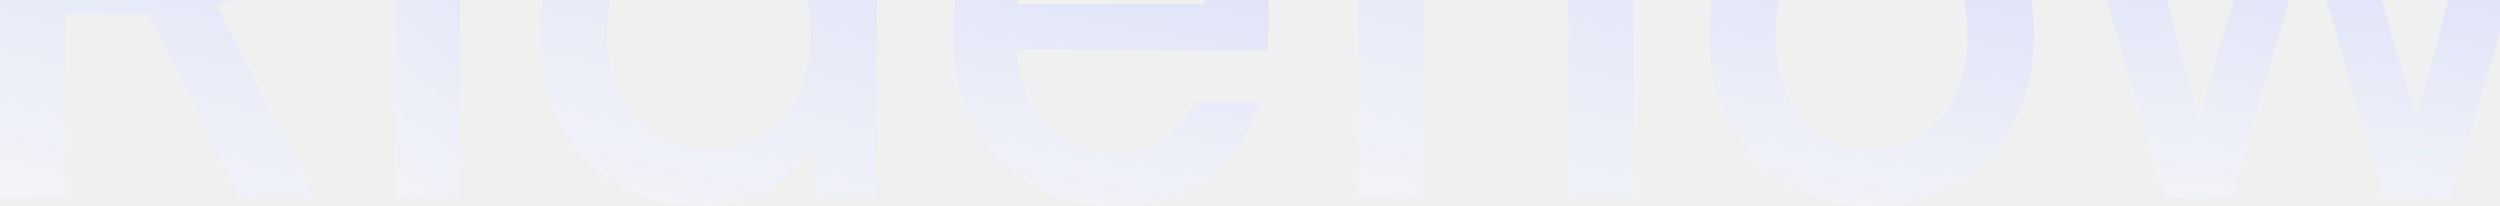
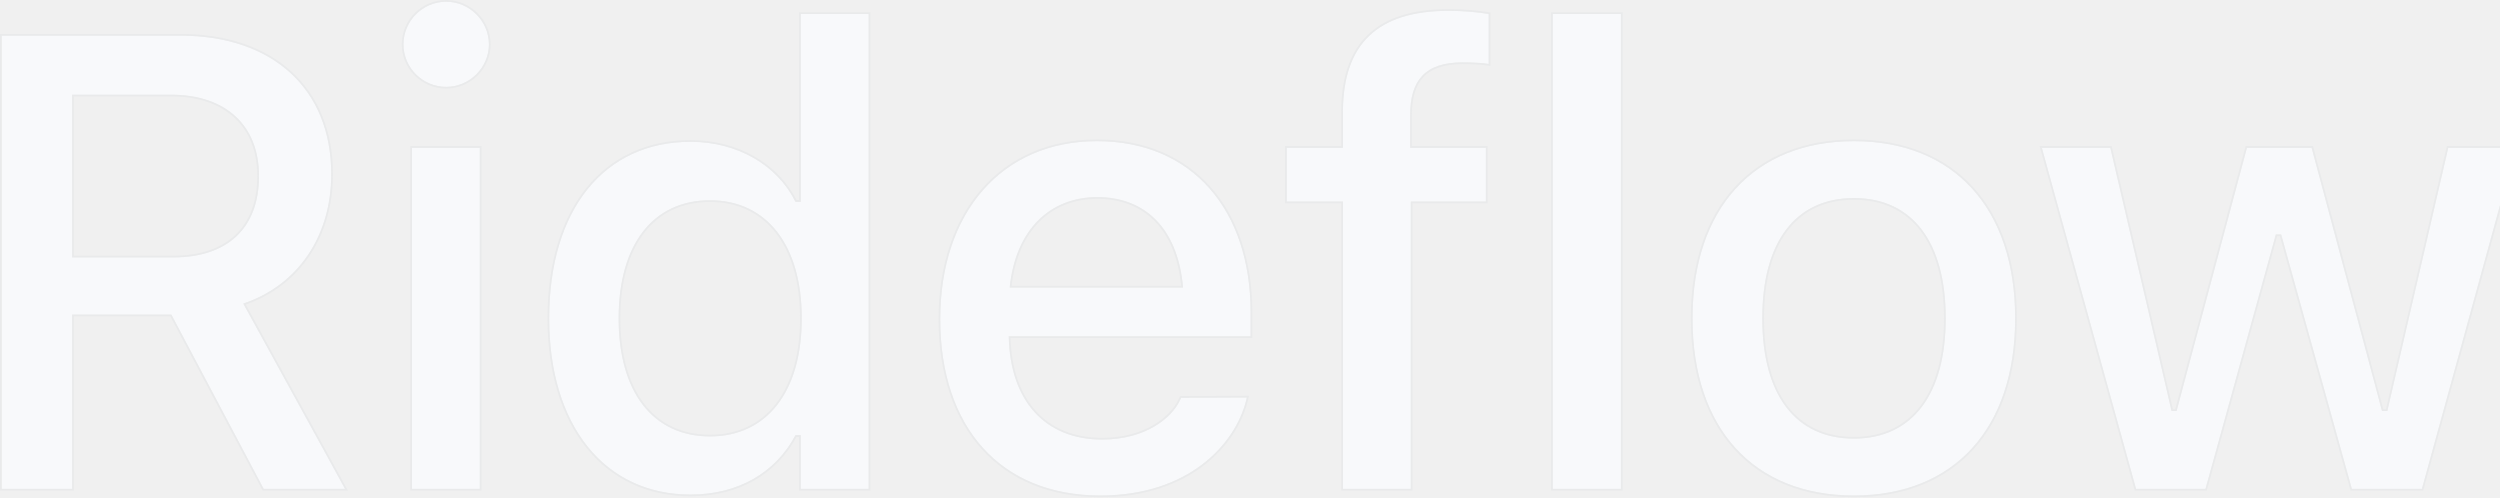
- <svg xmlns="http://www.w3.org/2000/svg" width="1275" height="105" viewBox="0 0 1275 105" fill="none">
-   <g opacity="0.5">
-     <path d="M1104.11 101.015L1055.12 -65.83H1087.89L1124.31 73.207L1118.02 72.876L1158.4 -65.83H1195.48L1235.87 72.876L1229.58 73.207L1265.66 -65.83H1299.1L1250.1 101.015H1216.01L1173.63 -43.651H1180.25L1137.88 101.015H1104.11Z" fill="url(#paint0_linear_6064_4918)" />
-     <path d="M954.143 104.989C938.474 104.989 924.35 101.347 911.77 94.064C899.411 86.781 889.59 76.629 882.307 63.608C875.245 50.367 871.714 35.139 871.714 17.925C871.714 0.269 875.356 -15.069 882.638 -28.09C889.921 -41.332 899.853 -51.594 912.432 -58.877C925.012 -66.16 939.136 -69.801 954.806 -69.801C970.696 -69.801 984.82 -66.16 997.179 -58.877C1009.54 -51.594 1019.25 -41.442 1026.31 -28.421C1033.59 -15.4 1037.23 -0.062 1037.23 17.594C1037.23 35.249 1033.59 50.587 1026.31 63.608C1019.25 76.629 1009.43 86.781 996.848 94.064C984.268 101.347 970.033 104.989 954.143 104.989ZM954.143 76.519C963.192 76.519 971.358 74.312 978.64 69.898C986.144 65.484 992.103 58.974 996.517 50.367C1001.15 41.539 1003.47 30.615 1003.47 17.594C1003.47 4.573 1001.26 -6.241 996.848 -14.848C992.434 -23.676 986.475 -30.297 978.972 -34.711C971.689 -39.125 963.633 -41.332 954.806 -41.332C945.978 -41.332 937.812 -39.125 930.308 -34.711C922.805 -30.297 916.736 -23.676 912.101 -14.848C907.687 -6.241 905.48 4.573 905.48 17.594C905.48 30.615 907.687 41.539 912.101 50.367C916.736 58.974 922.694 65.484 929.977 69.898C937.481 74.312 945.536 76.519 954.143 76.519Z" fill="url(#paint1_linear_6064_4918)" />
-     <path d="M692.963 101.005V-88.351C692.963 -99.827 694.839 -109.207 698.591 -116.49C702.564 -123.773 708.302 -129.069 715.805 -132.38C723.309 -135.69 732.357 -137.345 742.951 -137.345H762.482V-109.207H748.247C740.302 -109.207 734.564 -107.551 731.033 -104.241C727.723 -101.151 726.068 -95.634 726.068 -87.689V101.005H692.963ZM668.466 -37.702V-65.84H766.124V-37.702H668.466ZM799.89 101.005V-137.345H832.994V101.005H799.89Z" fill="url(#paint2_linear_6064_4918)" />
-     <path d="M567.807 104.989C551.917 104.989 537.792 101.347 525.433 94.064C513.075 86.781 503.364 76.629 496.302 63.608C489.46 50.587 486.04 35.47 486.04 18.256C486.04 0.6 489.46 -14.738 496.302 -27.759C503.364 -41.001 513.075 -51.263 525.433 -58.546C537.792 -66.049 552.137 -69.801 568.469 -69.801C584.8 -69.801 598.814 -66.16 610.511 -58.877C622.208 -51.594 631.256 -41.883 637.657 -29.745C644.057 -17.828 647.257 -4.586 647.257 9.98C647.257 12.187 647.146 14.614 646.926 17.263C646.926 19.69 646.815 22.449 646.595 25.539H510.206V2.035H614.153C613.491 -11.869 608.856 -22.683 600.249 -30.407C591.642 -38.352 580.938 -42.325 568.138 -42.325C559.089 -42.325 550.813 -40.228 543.31 -36.035C535.806 -32.062 529.737 -26.104 525.102 -18.159C520.689 -10.434 518.482 -0.614 518.482 11.304V20.573C518.482 32.932 520.689 43.415 525.102 52.022C529.737 60.408 535.806 66.808 543.31 71.222C550.813 75.416 558.979 77.512 567.807 77.512C578.4 77.512 587.118 75.195 593.959 70.56C600.801 65.926 605.877 59.636 609.187 51.691H642.291C639.422 61.843 634.567 71.002 627.725 79.167C620.884 87.112 612.387 93.402 602.235 98.037C592.304 102.671 580.828 104.989 567.807 104.989Z" fill="url(#paint3_linear_6064_4918)" />
-     <path d="M356.026 104.977C340.136 104.977 326.122 101.225 313.983 93.722C301.845 85.998 292.355 75.625 285.514 62.604C278.893 49.362 275.583 34.355 275.583 17.582C275.583 0.589 278.893 -14.418 285.514 -27.439C292.355 -40.46 301.845 -50.723 313.983 -58.226C326.342 -65.951 340.467 -69.813 356.357 -69.813C369.378 -69.813 380.854 -67.164 390.785 -61.868C400.716 -56.792 408.441 -49.509 413.958 -40.019V-137.345H447.062V101.005H417.268L413.958 75.183C410.647 80.259 406.344 85.115 401.047 89.749C395.751 94.163 389.35 97.805 381.847 100.674C374.343 103.543 365.736 104.977 356.026 104.977ZM361.322 76.177C371.695 76.177 380.854 73.749 388.799 68.894C396.744 64.038 402.813 57.197 407.006 48.369C411.42 39.541 413.627 29.279 413.627 17.582C413.627 5.885 411.42 -4.267 407.006 -12.874C402.813 -21.701 396.744 -28.543 388.799 -33.398C380.854 -38.474 371.695 -41.012 361.322 -41.012C351.391 -41.012 342.453 -38.474 334.508 -33.398C326.563 -28.543 320.383 -21.701 315.97 -12.874C311.556 -4.267 309.349 5.885 309.349 17.582C309.349 29.279 311.556 39.541 315.97 48.369C320.383 57.197 326.563 64.038 334.508 68.894C342.453 73.749 351.391 76.177 361.322 76.177Z" fill="url(#paint4_linear_6064_4918)" />
-     <path d="M201.422 101.005V-65.84H234.526V101.005H201.422ZM218.305 -97.289C211.905 -97.289 206.608 -99.275 202.415 -103.248C198.442 -107.22 196.456 -112.296 196.456 -118.475C196.456 -124.434 198.442 -129.289 202.415 -133.041C206.608 -137.014 211.905 -139 218.305 -139C224.484 -139 229.671 -137.014 233.864 -133.041C238.057 -129.289 240.154 -124.434 240.154 -118.475C240.154 -112.296 238.057 -107.22 233.864 -103.248C229.671 -99.275 224.484 -97.289 218.305 -97.289Z" fill="url(#paint5_linear_6064_4918)" />
-     <path d="M-0 101.02V-130.709H78.457C96.774 -130.709 111.782 -127.619 123.478 -121.44C135.175 -115.26 143.782 -106.984 149.3 -96.612C155.038 -86.46 157.907 -74.873 157.907 -61.852C157.907 -49.493 155.038 -38.017 149.3 -27.424C143.782 -17.051 135.065 -8.665 123.147 -2.265C111.23 3.915 96.002 7.005 77.464 7.005H33.104V101.02H-0ZM121.823 101.02L71.836 -1.934H108.25L160.224 101.02H121.823ZM33.104 -18.155H76.139C92.471 -18.155 104.499 -22.127 112.223 -30.072C119.947 -38.238 123.809 -48.61 123.809 -61.19C123.809 -73.99 120.058 -84.142 112.554 -91.646C105.05 -99.149 92.912 -102.901 76.139 -102.901H33.104V-18.155Z" fill="url(#paint6_linear_6064_4918)" />
-   </g>
-   <defs>
-     <linearGradient id="paint0_linear_6064_4918" x1="1268.75" y1="-567.414" x2="1186.36" y2="143.49" gradientUnits="userSpaceOnUse">
-       <stop stop-color="#2C4BFD" />
-       <stop offset="1" stop-color="white" />
-     </linearGradient>
-     <linearGradient id="paint1_linear_6064_4918" x1="1016.65" y1="-595.27" x2="885.765" y2="136.067" gradientUnits="userSpaceOnUse">
-       <stop stop-color="#2C4BFD" />
-       <stop offset="1" stop-color="white" />
-     </linearGradient>
-     <linearGradient id="paint2_linear_6064_4918" x1="812.528" y1="-853.894" x2="574.208" y2="116.814" gradientUnits="userSpaceOnUse">
-       <stop stop-color="#2C4BFD" />
-       <stop offset="1" stop-color="white" />
-     </linearGradient>
-     <linearGradient id="paint3_linear_6064_4918" x1="627.203" y1="-595.27" x2="493.053" y2="134.841" gradientUnits="userSpaceOnUse">
-       <stop stop-color="#2C4BFD" />
-       <stop offset="1" stop-color="white" />
-     </linearGradient>
-     <linearGradient id="paint4_linear_6064_4918" x1="425.731" y1="-865.836" x2="188.735" y2="123.779" gradientUnits="userSpaceOnUse">
-       <stop stop-color="#2C4BFD" />
-       <stop offset="1" stop-color="white" />
-     </linearGradient>
-     <linearGradient id="paint5_linear_6064_4918" x1="234.718" y1="-860.525" x2="-282.135" y2="-305.249" gradientUnits="userSpaceOnUse">
-       <stop stop-color="#2C4BFD" />
-       <stop offset="1" stop-color="white" />
-     </linearGradient>
-     <linearGradient id="paint6_linear_6064_4918" x1="140.293" y1="-827.353" x2="-91.064" y2="116.569" gradientUnits="userSpaceOnUse">
-       <stop stop-color="#2C4BFD" />
-       <stop offset="1" stop-color="white" />
-     </linearGradient>
-   </defs>
+ <svg xmlns="http://www.w3.org/2000/svg" width="1438" height="286" viewBox="0 0 1438 286" fill="none">
+   <mask id="path-1-outside-1_11519_27017" maskUnits="userSpaceOnUse" x="-0.7" y="-0.79" width="1450" height="287" fill="black">
+     <rect fill="white" x="-0.7" y="-0.79" width="1450" height="287" />
+     <path d="M1 281.21V20.512H103.798C157.274 20.512 190.517 51.586 190.517 100.004V100.365C190.517 135.414 171.728 163.959 139.931 174.618L198.466 281.21H151.674L98.559 180.941H41.469V281.21H1ZM41.469 148.061H99.823C130.897 148.061 148.964 131.078 148.964 101.449V101.088C148.964 72.182 129.813 54.477 98.559 54.477H41.469V148.061ZM256.647 49.96C243.097 49.96 232.077 38.94 232.077 25.57C232.077 12.021 243.097 1 256.647 1C270.016 1 281.217 12.021 281.217 25.57C281.217 38.94 270.016 49.96 256.647 49.96ZM236.954 281.21V85.009H275.978V281.21H236.954ZM397.211 284.462C347.889 284.462 315.912 244.896 315.912 183.29V182.929C315.912 120.78 347.347 81.576 397.211 81.576C424.13 81.576 447.074 94.945 457.553 116.083H460.624V8.046H499.647V281.21H460.624V250.316H457.553C446.171 271.815 424.672 284.462 397.211 284.462ZM408.412 251.039C441.112 251.039 461.166 225.204 461.166 183.29V182.929C461.166 141.015 440.931 115.18 408.412 115.18C375.531 115.18 355.839 140.834 355.839 182.929V183.29C355.839 225.385 375.531 251.039 408.412 251.039ZM632.985 285.004C575.533 285.004 540.846 245.8 540.846 183.651V183.471C540.846 122.226 576.256 81.215 630.997 81.215C685.738 81.215 719.342 120.78 719.342 179.677V193.407H580.231C580.953 230.985 601.549 252.846 633.888 252.846C659 252.846 673.995 240.38 678.693 230.263L679.415 228.817L717.174 228.637L716.813 230.263C710.309 256.098 683.209 285.004 632.985 285.004ZM631.178 113.373C604.44 113.373 584.205 131.62 580.773 165.404H680.499C677.428 130.355 657.736 113.373 631.178 113.373ZM772.464 281.21V115.902H740.126V85.009H772.464V64.413C772.464 25.39 792.338 6.239 833.168 6.239C842.02 6.239 849.608 6.962 856.293 8.046V36.772C852.679 36.23 847.44 35.868 841.297 35.868C819.618 35.868 811.127 46.347 811.127 66.22V85.009H854.667V115.902H811.488V281.21H772.464ZM893.155 281.21V8.046H932.359V281.21H893.155ZM1066.42 285.004C1008.79 285.004 973.558 246.522 973.558 183.29V182.929C973.558 119.877 1008.97 81.215 1066.42 81.215C1123.69 81.215 1159.1 119.696 1159.1 182.929V183.29C1159.1 246.522 1123.87 285.004 1066.42 285.004ZM1066.42 252.304C1100.02 252.304 1119.17 226.649 1119.17 183.29V182.929C1119.17 139.389 1100.02 113.915 1066.42 113.915C1032.64 113.915 1013.67 139.389 1013.67 182.929V183.29C1013.67 226.83 1032.64 252.304 1066.42 252.304ZM1228.66 281.21L1174.46 85.009H1213.85L1249.08 236.405H1251.97L1292.44 85.009H1329.65L1370.12 236.405H1373.19L1408.24 85.009H1447.09L1393.07 281.21H1352.78L1312.13 134.872H1309.06L1268.59 281.21H1228.66Z" />
+   </mask>
+   <path d="M1 281.21V20.512H103.798C157.274 20.512 190.517 51.586 190.517 100.004V100.365C190.517 135.414 171.728 163.959 139.931 174.618L198.466 281.21H151.674L98.559 180.941H41.469V281.21H1ZM41.469 148.061H99.823C130.897 148.061 148.964 131.078 148.964 101.449V101.088C148.964 72.182 129.813 54.477 98.559 54.477H41.469V148.061ZM256.647 49.96C243.097 49.96 232.077 38.94 232.077 25.57C232.077 12.021 243.097 1 256.647 1C270.016 1 281.217 12.021 281.217 25.57C281.217 38.94 270.016 49.96 256.647 49.96ZM236.954 281.21V85.009H275.978V281.21H236.954ZM397.211 284.462C347.889 284.462 315.912 244.896 315.912 183.29V182.929C315.912 120.78 347.347 81.576 397.211 81.576C424.13 81.576 447.074 94.945 457.553 116.083H460.624V8.046H499.647V281.21H460.624V250.316H457.553C446.171 271.815 424.672 284.462 397.211 284.462ZM408.412 251.039C441.112 251.039 461.166 225.204 461.166 183.29V182.929C461.166 141.015 440.931 115.18 408.412 115.18C375.531 115.18 355.839 140.834 355.839 182.929V183.29C355.839 225.385 375.531 251.039 408.412 251.039ZM632.985 285.004C575.533 285.004 540.846 245.8 540.846 183.651V183.471C540.846 122.226 576.256 81.215 630.997 81.215C685.738 81.215 719.342 120.78 719.342 179.677V193.407H580.231C580.953 230.985 601.549 252.846 633.888 252.846C659 252.846 673.995 240.38 678.693 230.263L679.415 228.817L717.174 228.637L716.813 230.263C710.309 256.098 683.209 285.004 632.985 285.004ZM631.178 113.373C604.44 113.373 584.205 131.62 580.773 165.404H680.499C677.428 130.355 657.736 113.373 631.178 113.373ZM772.464 281.21V115.902H740.126V85.009H772.464V64.413C772.464 25.39 792.338 6.239 833.168 6.239C842.02 6.239 849.608 6.962 856.293 8.046V36.772C852.679 36.23 847.44 35.868 841.297 35.868C819.618 35.868 811.127 46.347 811.127 66.22V85.009H854.667V115.902H811.488V281.21H772.464ZM893.155 281.21V8.046H932.359V281.21H893.155ZM1066.42 285.004C1008.79 285.004 973.558 246.522 973.558 183.29V182.929C973.558 119.877 1008.97 81.215 1066.42 81.215C1123.69 81.215 1159.1 119.696 1159.1 182.929V183.29C1159.1 246.522 1123.87 285.004 1066.42 285.004ZM1066.42 252.304C1100.02 252.304 1119.17 226.649 1119.17 183.29V182.929C1119.17 139.389 1100.02 113.915 1066.42 113.915C1032.64 113.915 1013.67 139.389 1013.67 182.929V183.29C1013.67 226.83 1032.64 252.304 1066.42 252.304ZM1228.66 281.21L1174.46 85.009H1213.85L1249.08 236.405H1251.97L1292.44 85.009H1329.65L1370.12 236.405H1373.19L1408.24 85.009H1447.09L1393.07 281.21H1352.78L1312.13 134.872H1309.06L1268.59 281.21H1228.66Z" fill="#F8F9FB" />
+   <path d="M1 281.21H0V282.21H1V281.21ZM1 20.512V19.512H0V20.512H1ZM139.931 174.618L139.613 173.67L138.478 174.05L139.054 175.1L139.931 174.618ZM198.466 281.21V282.21H200.156L199.342 280.729L198.466 281.21ZM151.674 281.21L150.79 281.678L151.072 282.21H151.674V281.21ZM98.559 180.941L99.442 180.473L99.16 179.941H98.559V180.941ZM41.469 180.941V179.941H40.469V180.941H41.469ZM41.469 281.21V282.21H42.469V281.21H41.469ZM41.469 148.061H40.469V149.061H41.469V148.061ZM41.469 54.477V53.477H40.469V54.477H41.469ZM1 281.21H2V20.512H1H0V281.21H1ZM1 20.512V21.512H103.798V20.512V19.512H1V20.512ZM103.798 20.512V21.512C130.345 21.512 151.763 29.223 166.533 42.836C181.295 56.442 189.517 76.034 189.517 100.004H190.517H191.517C191.517 75.556 183.117 55.402 167.889 41.366C152.669 27.338 130.727 19.512 103.798 19.512V20.512ZM190.517 100.004H189.517V100.365H190.517H191.517V100.004H190.517ZM190.517 100.365H189.517C189.517 135.035 170.956 163.163 139.613 173.67L139.931 174.618L140.249 175.566C172.499 164.755 191.517 135.794 191.517 100.365H190.517ZM139.931 174.618L139.054 175.1L197.589 281.691L198.466 281.21L199.342 280.729L140.807 174.137L139.931 174.618ZM198.466 281.21V280.21H151.674V281.21V282.21H198.466V281.21ZM151.674 281.21L152.557 280.742L99.442 180.473L98.559 180.941L97.675 181.41L150.79 281.678L151.674 281.21ZM98.559 180.941V179.941H41.469V180.941V181.941H98.559V180.941ZM41.469 180.941H40.469V281.21H41.469H42.469V180.941H41.469ZM41.469 281.21V280.21H1V281.21V282.21H41.469V281.21ZM41.469 148.061V149.061H99.823V148.061V147.061H41.469V148.061ZM99.823 148.061V149.061C115.536 149.061 128.096 144.765 136.734 136.592C145.379 128.412 149.964 116.47 149.964 101.449H148.964H147.964C147.964 116.057 143.516 127.421 135.359 135.139C127.195 142.865 115.184 147.061 99.823 147.061V148.061ZM148.964 101.449H149.964V101.088H148.964H147.964V101.449H148.964ZM148.964 101.088H149.964C149.964 86.405 145.093 74.468 136.161 66.208C127.237 57.957 114.371 53.477 98.559 53.477V54.477V55.477C114.002 55.477 126.337 59.849 134.803 67.677C143.259 75.496 147.964 86.864 147.964 101.088H148.964ZM98.559 54.477V53.477H41.469V54.477V55.477H98.559V54.477ZM41.469 54.477H40.469V148.061H41.469H42.469V54.477H41.469ZM236.954 281.21H235.954V282.21H236.954V281.21ZM236.954 85.009V84.009H235.954V85.009H236.954ZM275.978 85.009H276.978V84.009H275.978V85.009ZM275.978 281.21V282.21H276.978V281.21H275.978ZM256.647 49.96V48.96C243.645 48.96 233.077 38.382 233.077 25.57H232.077H231.077C231.077 39.496 242.55 50.96 256.647 50.96V49.96ZM232.077 25.57H233.077C233.077 12.573 243.649 2 256.647 2V1V0C242.545 0 231.077 11.468 231.077 25.57H232.077ZM256.647 1V2C269.469 2 280.217 12.578 280.217 25.57H281.217H282.217C282.217 11.463 270.564 0 256.647 0V1ZM281.217 25.57H280.217C280.217 38.378 269.473 48.96 256.647 48.96V49.96V50.96C270.559 50.96 282.217 39.501 282.217 25.57H281.217ZM236.954 281.21H237.954V85.009H236.954H235.954V281.21H236.954ZM236.954 85.009V86.009H275.978V85.009V84.009H236.954V85.009ZM275.978 85.009H274.978V281.21H275.978H276.978V85.009H275.978ZM275.978 281.21V280.21H236.954V281.21V282.21H275.978V281.21ZM457.553 116.083L456.657 116.527L456.932 117.083H457.553V116.083ZM460.624 116.083V117.083H461.624V116.083H460.624ZM460.624 8.046V7.046H459.624V8.046H460.624ZM499.647 8.046H500.647V7.046H499.647V8.046ZM499.647 281.21V282.21H500.647V281.21H499.647ZM460.624 281.21H459.624V282.21H460.624V281.21ZM460.624 250.316H461.624V249.316H460.624V250.316ZM457.553 250.316V249.316H456.95L456.669 249.849L457.553 250.316ZM397.211 284.462V283.462C372.843 283.462 352.808 273.7 338.845 256.351C324.864 238.982 316.912 213.93 316.912 183.29H315.912H314.912C314.912 214.257 322.948 239.791 337.287 257.605C351.643 275.441 372.258 285.462 397.211 285.462V284.462ZM315.912 183.29H316.912V182.929H315.912H314.912V183.29H315.912ZM315.912 182.929H316.912C316.912 152.012 324.732 126.917 338.643 109.572C352.535 92.252 372.566 82.576 397.211 82.576V81.576V80.576C371.992 80.576 351.374 90.502 337.083 108.321C322.81 126.116 314.912 151.697 314.912 182.929H315.912ZM397.211 81.576V82.576C423.804 82.576 446.37 95.776 456.657 116.527L457.553 116.083L458.448 115.639C447.778 94.115 424.456 80.576 397.211 80.576V81.576ZM457.553 116.083V117.083H460.624V116.083V115.083H457.553V116.083ZM460.624 116.083H461.624V8.046H460.624H459.624V116.083H460.624ZM460.624 8.046V9.046H499.647V8.046V7.046H460.624V8.046ZM499.647 8.046H498.647V281.21H499.647H500.647V8.046H499.647ZM499.647 281.21V280.21H460.624V281.21V282.21H499.647V281.21ZM460.624 281.21H461.624V250.316H460.624H459.624V281.21H460.624ZM460.624 250.316V249.316H457.553V250.316V251.316H460.624V250.316ZM457.553 250.316L456.669 249.849C445.476 270.99 424.337 283.462 397.211 283.462V284.462V285.462C425.006 285.462 446.865 272.641 458.436 250.784L457.553 250.316ZM408.412 251.039V252.039C425.053 252.039 438.54 245.451 447.841 233.496C457.119 221.571 462.166 204.393 462.166 183.29H461.166H460.166C460.166 204.101 455.186 220.798 446.262 232.268C437.361 243.71 424.471 250.039 408.412 250.039V251.039ZM461.166 183.29H462.166V182.929H461.166H460.166V183.29H461.166ZM461.166 182.929H462.166C462.166 161.824 457.073 144.646 447.772 132.721C438.45 120.769 424.964 114.18 408.412 114.18V115.18V116.18C424.379 116.18 437.27 122.508 446.195 133.951C455.142 145.423 460.166 162.119 460.166 182.929H461.166ZM408.412 115.18V114.18C391.683 114.18 378.239 120.72 369.004 132.657C359.793 144.562 354.839 161.74 354.839 182.929H355.839H356.839C356.839 162.022 361.73 145.326 370.586 133.881C379.417 122.466 392.26 116.18 408.412 116.18V115.18ZM355.839 182.929H354.839V183.29H355.839H356.839V182.929H355.839ZM355.839 183.29H354.839C354.839 204.478 359.793 221.657 369.004 233.562C378.239 245.498 391.683 252.039 408.412 252.039V251.039V250.039C392.26 250.039 379.417 243.753 370.586 232.338C361.73 220.892 356.839 204.196 356.839 183.29H355.839ZM719.342 193.407V194.407H720.342V193.407H719.342ZM580.231 193.407V192.407H579.211L579.231 193.426L580.231 193.407ZM678.693 230.263L677.798 229.815L677.792 229.828L677.786 229.842L678.693 230.263ZM679.415 228.817L679.41 227.817L678.796 227.82L678.521 228.37L679.415 228.817ZM717.174 228.637L718.15 228.854L718.422 227.631L717.169 227.637L717.174 228.637ZM716.813 230.263L717.782 230.507L717.786 230.493L717.789 230.48L716.813 230.263ZM580.773 165.404L579.778 165.303L579.666 166.404H580.773V165.404ZM680.499 165.404V166.404H681.591L681.495 165.317L680.499 165.404ZM632.985 285.004V284.004C604.498 284.004 581.75 274.292 566.113 256.963C550.466 239.622 541.846 214.545 541.846 183.651H540.846H539.846C539.846 214.906 548.569 240.505 564.629 258.303C580.699 276.114 604.02 286.004 632.985 286.004V285.004ZM540.846 183.651H541.846V183.471H540.846H539.846V183.651H540.846ZM540.846 183.471H541.846C541.846 153.036 550.643 127.724 566.146 110.035C581.637 92.359 603.893 82.215 630.997 82.215V81.215V80.215C603.36 80.215 580.54 90.576 564.642 108.717C548.754 126.845 539.846 152.66 539.846 183.471H540.846ZM630.997 81.215V82.215C658.111 82.215 679.914 92.005 694.948 109.022C709.995 126.052 718.342 150.413 718.342 179.677H719.342H720.342C720.342 150.044 711.887 125.174 696.447 107.698C680.995 90.208 658.624 80.215 630.997 80.215V81.215ZM719.342 179.677H718.342V193.407H719.342H720.342V179.677H719.342ZM719.342 193.407V192.407H580.231V193.407V194.407H719.342V193.407ZM580.231 193.407L579.231 193.426C579.595 212.388 584.977 227.505 594.465 237.893C603.964 248.293 617.482 253.846 633.888 253.846V252.846V251.846C617.955 251.846 605.006 246.468 595.942 236.544C586.866 226.607 581.589 212.005 581.23 193.388L580.231 193.407ZM633.888 252.846V253.846C659.328 253.846 674.714 241.207 679.6 230.684L678.693 230.263L677.786 229.842C673.277 239.553 658.673 251.846 633.888 251.846V252.846ZM678.693 230.263L679.587 230.71L680.31 229.265L679.415 228.817L678.521 228.37L677.798 229.815L678.693 230.263ZM679.415 228.817L679.42 229.817L717.179 229.637L717.174 228.637L717.169 227.637L679.41 227.817L679.415 228.817ZM717.174 228.637L716.198 228.42L715.836 230.046L716.813 230.263L717.789 230.48L718.15 228.854L717.174 228.637ZM716.813 230.263L715.843 230.019C709.457 255.383 682.778 284.004 632.985 284.004V285.004V286.004C683.64 286.004 711.16 256.812 717.782 230.507L716.813 230.263ZM631.178 113.373V112.373C617.571 112.373 605.566 117.022 596.53 126.011C587.502 134.993 581.512 148.234 579.778 165.303L580.773 165.404L581.768 165.505C583.466 148.79 589.309 136.016 597.941 127.429C606.566 118.848 618.047 114.373 631.178 114.373V113.373ZM580.773 165.404V166.404H680.499V165.404V164.404H580.773V165.404ZM680.499 165.404L681.495 165.317C679.945 147.626 674.188 134.373 665.353 125.538C656.51 116.695 644.678 112.373 631.178 112.373V113.373V114.373C644.235 114.373 655.529 118.542 663.939 126.952C672.357 135.371 677.982 148.134 679.503 165.492L680.499 165.404ZM772.464 281.21H771.464V282.21H772.464V281.21ZM772.464 115.902H773.464V114.902H772.464V115.902ZM740.126 115.902H739.126V116.902H740.126V115.902ZM740.126 85.009V84.009H739.126V85.009H740.126ZM772.464 85.009V86.009H773.464V85.009H772.464ZM856.293 8.046H857.293V7.195L856.453 7.059L856.293 8.046ZM856.293 36.772L856.144 37.76L857.293 37.933V36.772H856.293ZM811.127 85.009H810.127V86.009H811.127V85.009ZM854.667 85.009H855.667V84.009H854.667V85.009ZM854.667 115.902V116.902H855.667V115.902H854.667ZM811.488 115.902V114.902H810.488V115.902H811.488ZM811.488 281.21V282.21H812.488V281.21H811.488ZM772.464 281.21H773.464V115.902H772.464H771.464V281.21H772.464ZM772.464 115.902V114.902H740.126V115.902V116.902H772.464V115.902ZM740.126 115.902H741.126V85.009H740.126H739.126V115.902H740.126ZM740.126 85.009V86.009H772.464V85.009V84.009H740.126V85.009ZM772.464 85.009H773.464V64.413H772.464H771.464V85.009H772.464ZM772.464 64.413H773.464C773.464 45.06 778.391 30.825 788.197 21.414C798.012 11.996 812.891 7.239 833.168 7.239V6.239V5.239C812.614 5.239 797.142 10.058 786.812 19.971C776.475 29.891 771.464 44.742 771.464 64.413H772.464ZM833.168 6.239V7.239C841.964 7.239 849.499 7.957 856.133 9.033L856.293 8.046L856.453 7.059C849.718 5.967 842.076 5.239 833.168 5.239V6.239ZM856.293 8.046H855.293V36.772H856.293H857.293V8.046H856.293ZM856.293 36.772L856.441 35.782C852.764 35.231 847.472 34.868 841.297 34.868V35.868V36.868C847.408 36.868 852.595 37.228 856.144 37.76L856.293 36.772ZM841.297 35.868V34.868C830.313 34.868 822.452 37.523 817.356 42.904C812.271 48.274 810.127 56.166 810.127 66.22H811.127H812.127C812.127 56.4 814.228 49.116 818.808 44.279C823.378 39.453 830.602 36.868 841.297 36.868V35.868ZM811.127 66.22H810.127V85.009H811.127H812.127V66.22H811.127ZM811.127 85.009V86.009H854.667V85.009V84.009H811.127V85.009ZM854.667 85.009H853.667V115.902H854.667H855.667V85.009H854.667ZM854.667 115.902V114.902H811.488V115.902V116.902H854.667V115.902ZM811.488 115.902H810.488V281.21H811.488H812.488V115.902H811.488ZM811.488 281.21V280.21H772.464V281.21V282.21H811.488V281.21ZM893.155 281.21H892.155V282.21H893.155V281.21ZM893.155 8.046V7.046H892.155V8.046H893.155ZM932.359 8.046H933.359V7.046H932.359V8.046ZM932.359 281.21V282.21H933.359V281.21H932.359ZM893.155 281.21H894.155V8.046H893.155H892.155V281.21H893.155ZM893.155 8.046V9.046H932.359V8.046V7.046H893.155V8.046ZM932.359 8.046H931.359V281.21H932.359H933.359V8.046H932.359ZM932.359 281.21V280.21H893.155V281.21V282.21H932.359V281.21ZM1066.42 285.004V284.004C1037.84 284.004 1014.91 274.468 999.115 257.185C983.314 239.89 974.558 214.726 974.558 183.29H973.558H972.558C972.558 215.087 981.417 240.779 997.638 258.534C1013.87 276.299 1037.37 286.004 1066.42 286.004V285.004ZM973.558 183.29H974.558V182.929H973.558H972.558V183.29H973.558ZM973.558 182.929H974.558C974.558 151.585 983.358 126.42 999.183 109.102C1015 91.794 1037.93 82.215 1066.42 82.215V81.215V80.215C1037.46 80.215 1013.96 89.966 997.706 107.753C981.463 125.528 972.558 151.221 972.558 182.929H973.558ZM1066.42 81.215V82.215C1094.82 82.215 1117.71 91.749 1133.5 109.034C1149.3 126.33 1158.1 151.494 1158.1 182.929H1159.1H1160.1C1160.1 151.131 1151.19 125.439 1134.97 107.685C1118.74 89.921 1095.29 80.215 1066.42 80.215V81.215ZM1159.1 182.929H1158.1V183.29H1159.1H1160.1V182.929H1159.1ZM1159.1 183.29H1158.1C1158.1 214.726 1149.34 239.89 1133.57 257.185C1117.8 274.469 1094.91 284.004 1066.42 284.004V285.004V286.004C1095.38 286.004 1118.83 276.298 1135.04 258.533C1151.24 240.779 1160.1 215.087 1160.1 183.29H1159.1ZM1066.42 252.304V253.304C1083.5 253.304 1097 246.766 1106.19 234.661C1115.36 222.594 1120.17 205.099 1120.17 183.29H1119.17H1118.17C1118.17 204.84 1113.41 221.852 1104.6 233.452C1095.82 245.014 1082.94 251.304 1066.42 251.304V252.304ZM1119.17 183.29H1120.17V182.929H1119.17H1118.17V183.29H1119.17ZM1119.17 182.929H1120.17C1120.17 161.03 1115.36 143.534 1106.19 131.489C1097 119.406 1083.5 112.915 1066.42 112.915V113.915V114.915C1082.94 114.915 1095.82 121.161 1104.6 132.7C1113.41 144.276 1118.17 161.287 1118.17 182.929H1119.17ZM1066.42 113.915V112.915C1049.25 112.915 1035.75 119.405 1026.58 131.49C1017.43 143.536 1012.67 161.032 1012.67 182.929H1013.67H1014.67C1014.67 161.285 1019.38 144.275 1028.17 132.699C1036.93 121.162 1049.81 114.915 1066.42 114.915V113.915ZM1013.67 182.929H1012.67V183.29H1013.67H1014.67V182.929H1013.67ZM1013.67 183.29H1012.67C1012.67 205.186 1017.43 222.683 1026.58 234.729C1035.75 246.814 1049.25 253.304 1066.42 253.304V252.304V251.304C1049.81 251.304 1036.93 245.057 1028.17 233.52C1019.38 221.944 1014.67 204.934 1014.67 183.29H1013.67ZM1228.66 281.21L1227.7 281.476L1227.9 282.21H1228.66V281.21ZM1174.46 85.009V84.009H1173.15L1173.5 85.275L1174.46 85.009ZM1213.85 85.009L1214.82 84.782L1214.64 84.009H1213.85V85.009ZM1249.08 236.405L1248.1 236.632L1248.28 237.405H1249.08V236.405ZM1251.97 236.405V237.405H1252.74L1252.93 236.664L1251.97 236.405ZM1292.44 85.009V84.009H1291.67L1291.47 84.751L1292.44 85.009ZM1329.65 85.009L1330.62 84.751L1330.42 84.009H1329.65V85.009ZM1370.12 236.405L1369.16 236.664L1369.35 237.405H1370.12V236.405ZM1373.19 236.405V237.405H1373.99L1374.17 236.631L1373.19 236.405ZM1408.24 85.009V84.009H1407.45L1407.27 84.783L1408.24 85.009ZM1447.09 85.009L1448.05 85.274L1448.4 84.009H1447.09V85.009ZM1393.07 281.21V282.21H1393.83L1394.03 281.475L1393.07 281.21ZM1352.78 281.21L1351.82 281.478L1352.02 282.21H1352.78V281.21ZM1312.13 134.872L1313.09 134.604L1312.89 133.872H1312.13V134.872ZM1309.06 134.872V133.872H1308.3L1308.09 134.606L1309.06 134.872ZM1268.59 281.21V282.21H1269.35L1269.55 281.477L1268.59 281.21ZM1228.66 281.21L1229.63 280.944L1175.43 84.743L1174.46 85.009L1173.5 85.275L1227.7 281.476L1228.66 281.21ZM1174.46 85.009V86.009H1213.85V85.009V84.009H1174.46V85.009ZM1213.85 85.009L1212.87 85.235L1248.1 236.632L1249.08 236.405L1250.05 236.179L1214.82 84.782L1213.85 85.009ZM1249.08 236.405V237.405H1251.97V236.405V235.405H1249.08V236.405ZM1251.97 236.405L1252.93 236.664L1293.4 85.267L1292.44 85.009L1291.47 84.751L1251 236.147L1251.97 236.405ZM1292.44 85.009V86.009H1329.65V85.009V84.009H1292.44V85.009ZM1329.65 85.009L1328.69 85.267L1369.16 236.664L1370.12 236.405L1371.09 236.147L1330.62 84.751L1329.65 85.009ZM1370.12 236.405V237.405H1373.19V236.405V235.405H1370.12V236.405ZM1373.19 236.405L1374.17 236.631L1409.22 85.234L1408.24 85.009L1407.27 84.783L1372.22 236.18L1373.19 236.405ZM1408.24 85.009V86.009H1447.09V85.009V84.009H1408.24V85.009ZM1447.09 85.009L1446.12 84.743L1392.1 280.945L1393.07 281.21L1394.03 281.475L1448.05 85.274L1447.09 85.009ZM1393.07 281.21V280.21H1352.78V281.21V282.21H1393.07V281.21ZM1352.78 281.21L1353.74 280.942L1313.09 134.604L1312.13 134.872L1311.17 135.14L1351.82 281.478L1352.78 281.21ZM1312.13 134.872V133.872H1309.06V134.872V135.872H1312.13V134.872ZM1309.06 134.872L1308.09 134.606L1267.63 280.943L1268.59 281.21L1269.55 281.477L1310.02 135.139L1309.06 134.872ZM1268.59 281.21V280.21H1228.66V281.21V282.21H1268.59V281.21Z" fill="#E9EAEB" mask="url(#path-1-outside-1_11519_27017)" />
</svg>
